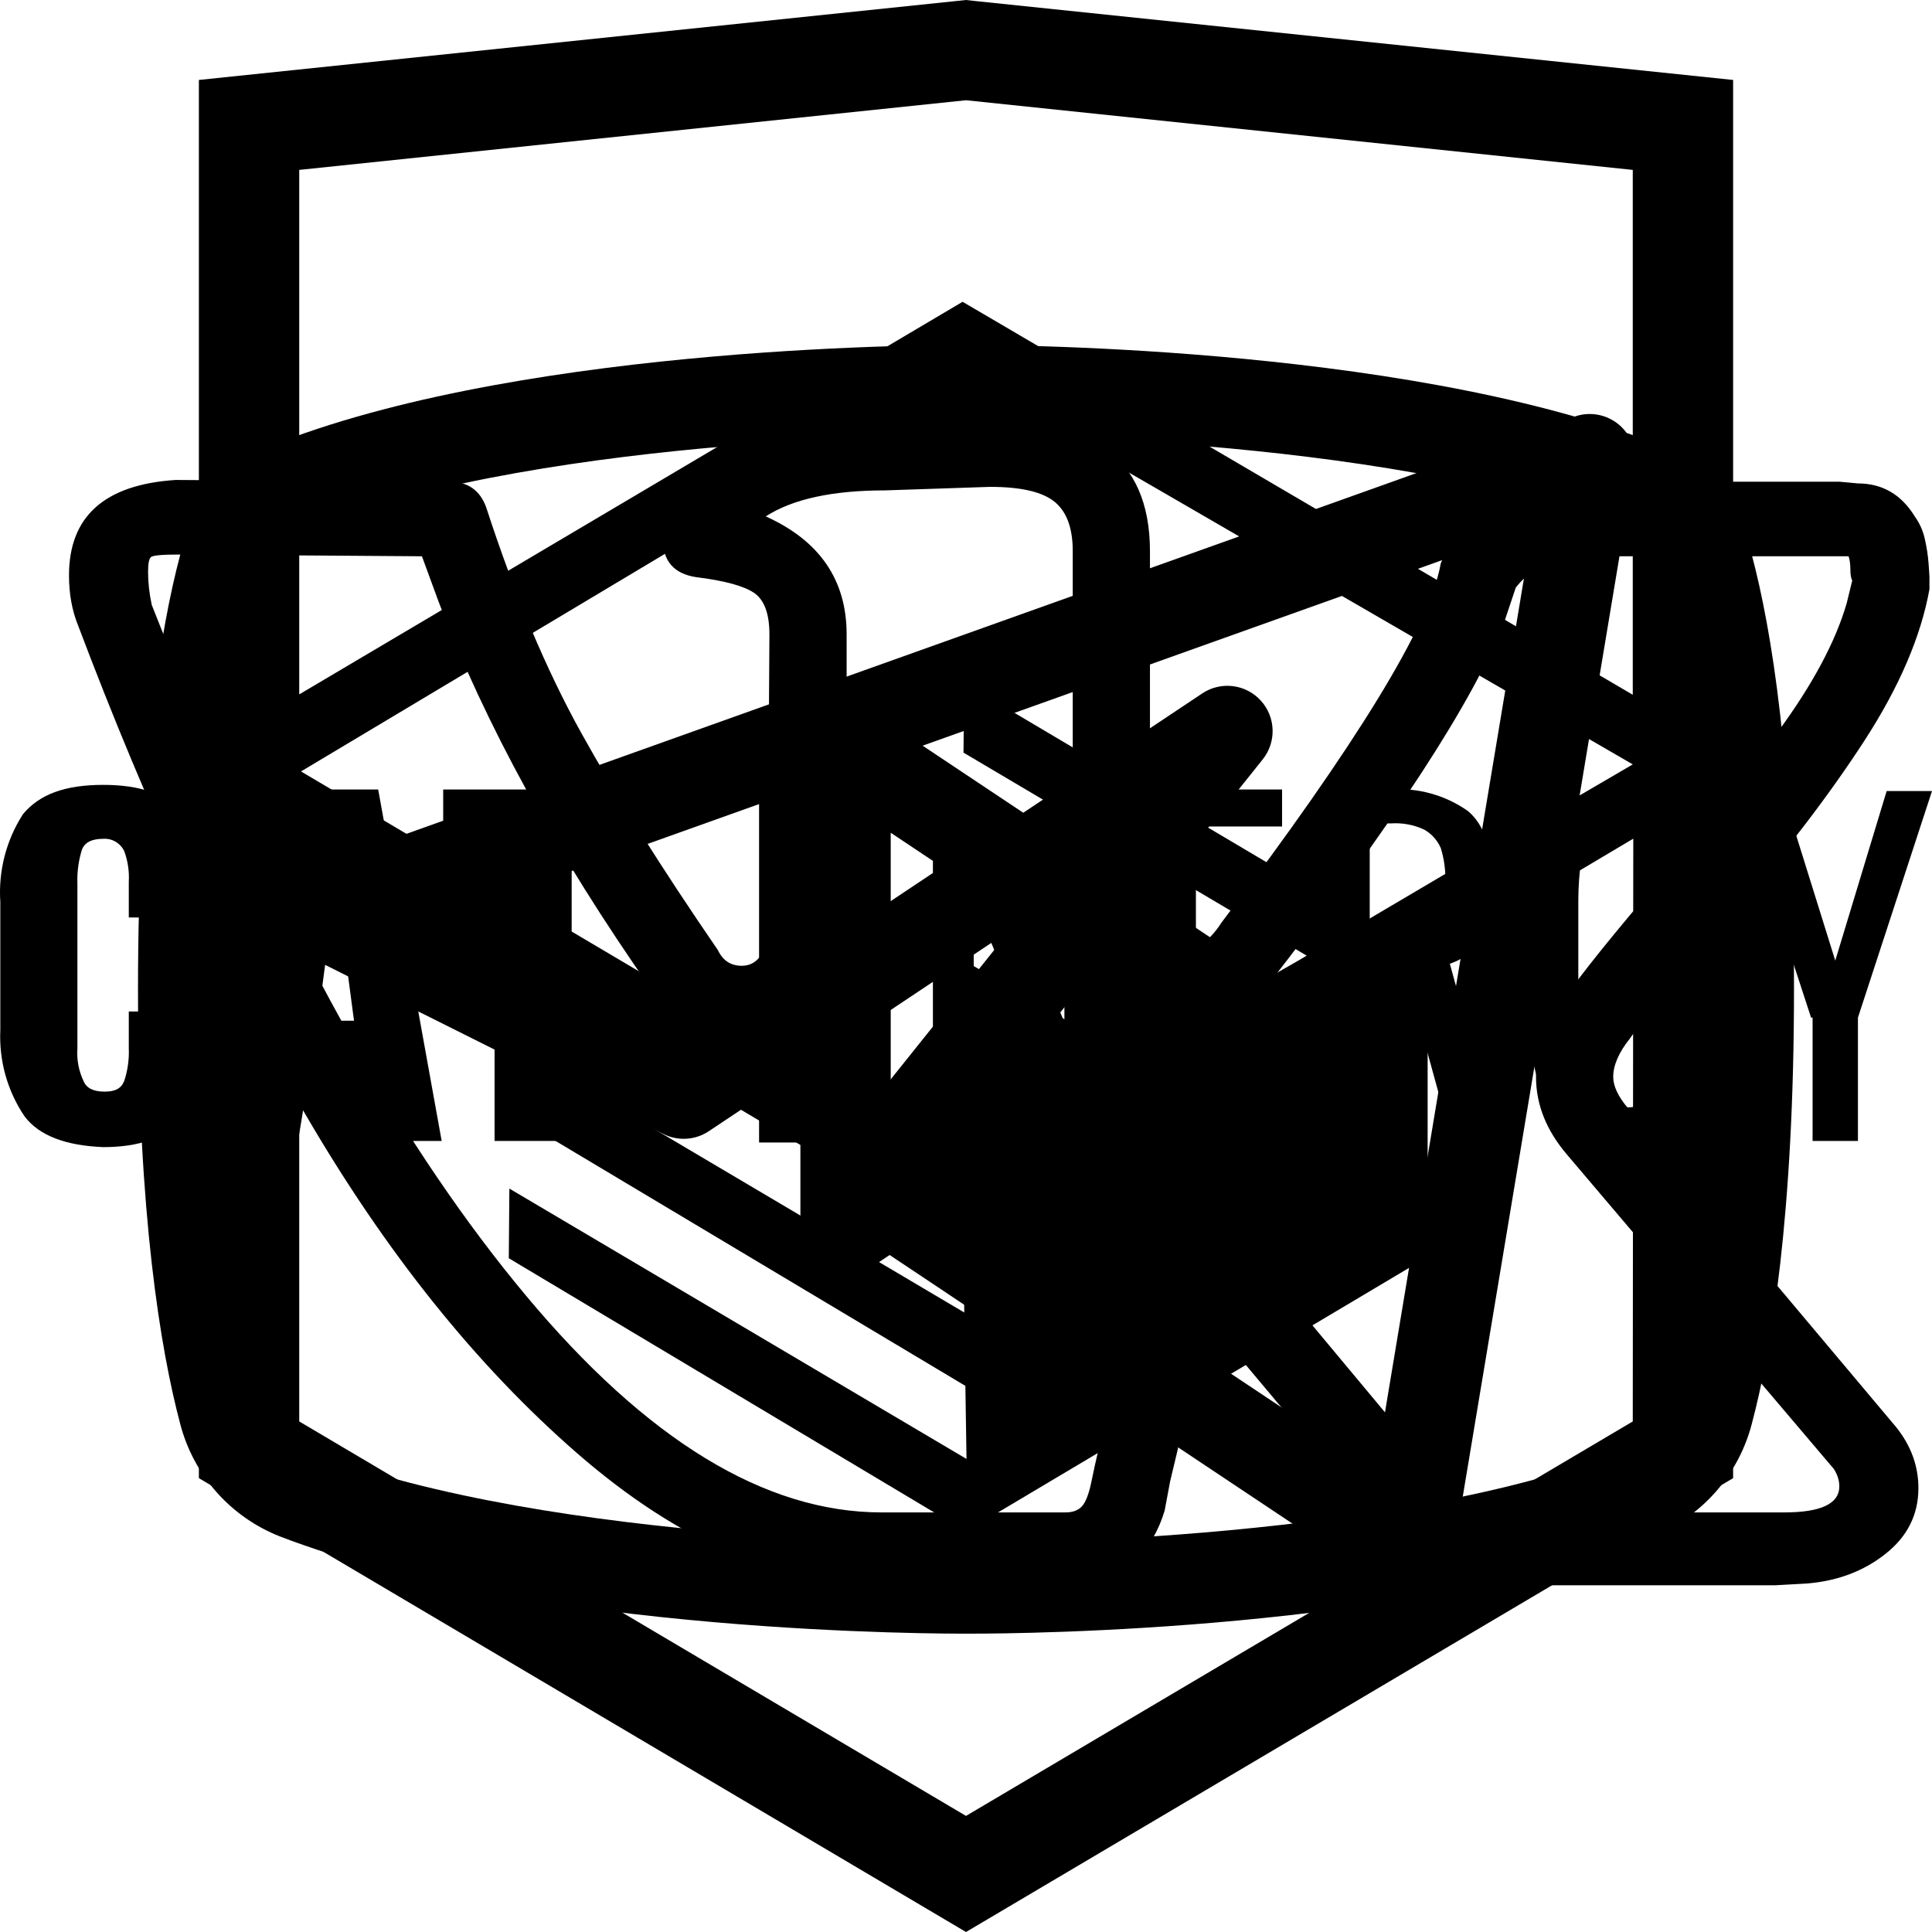
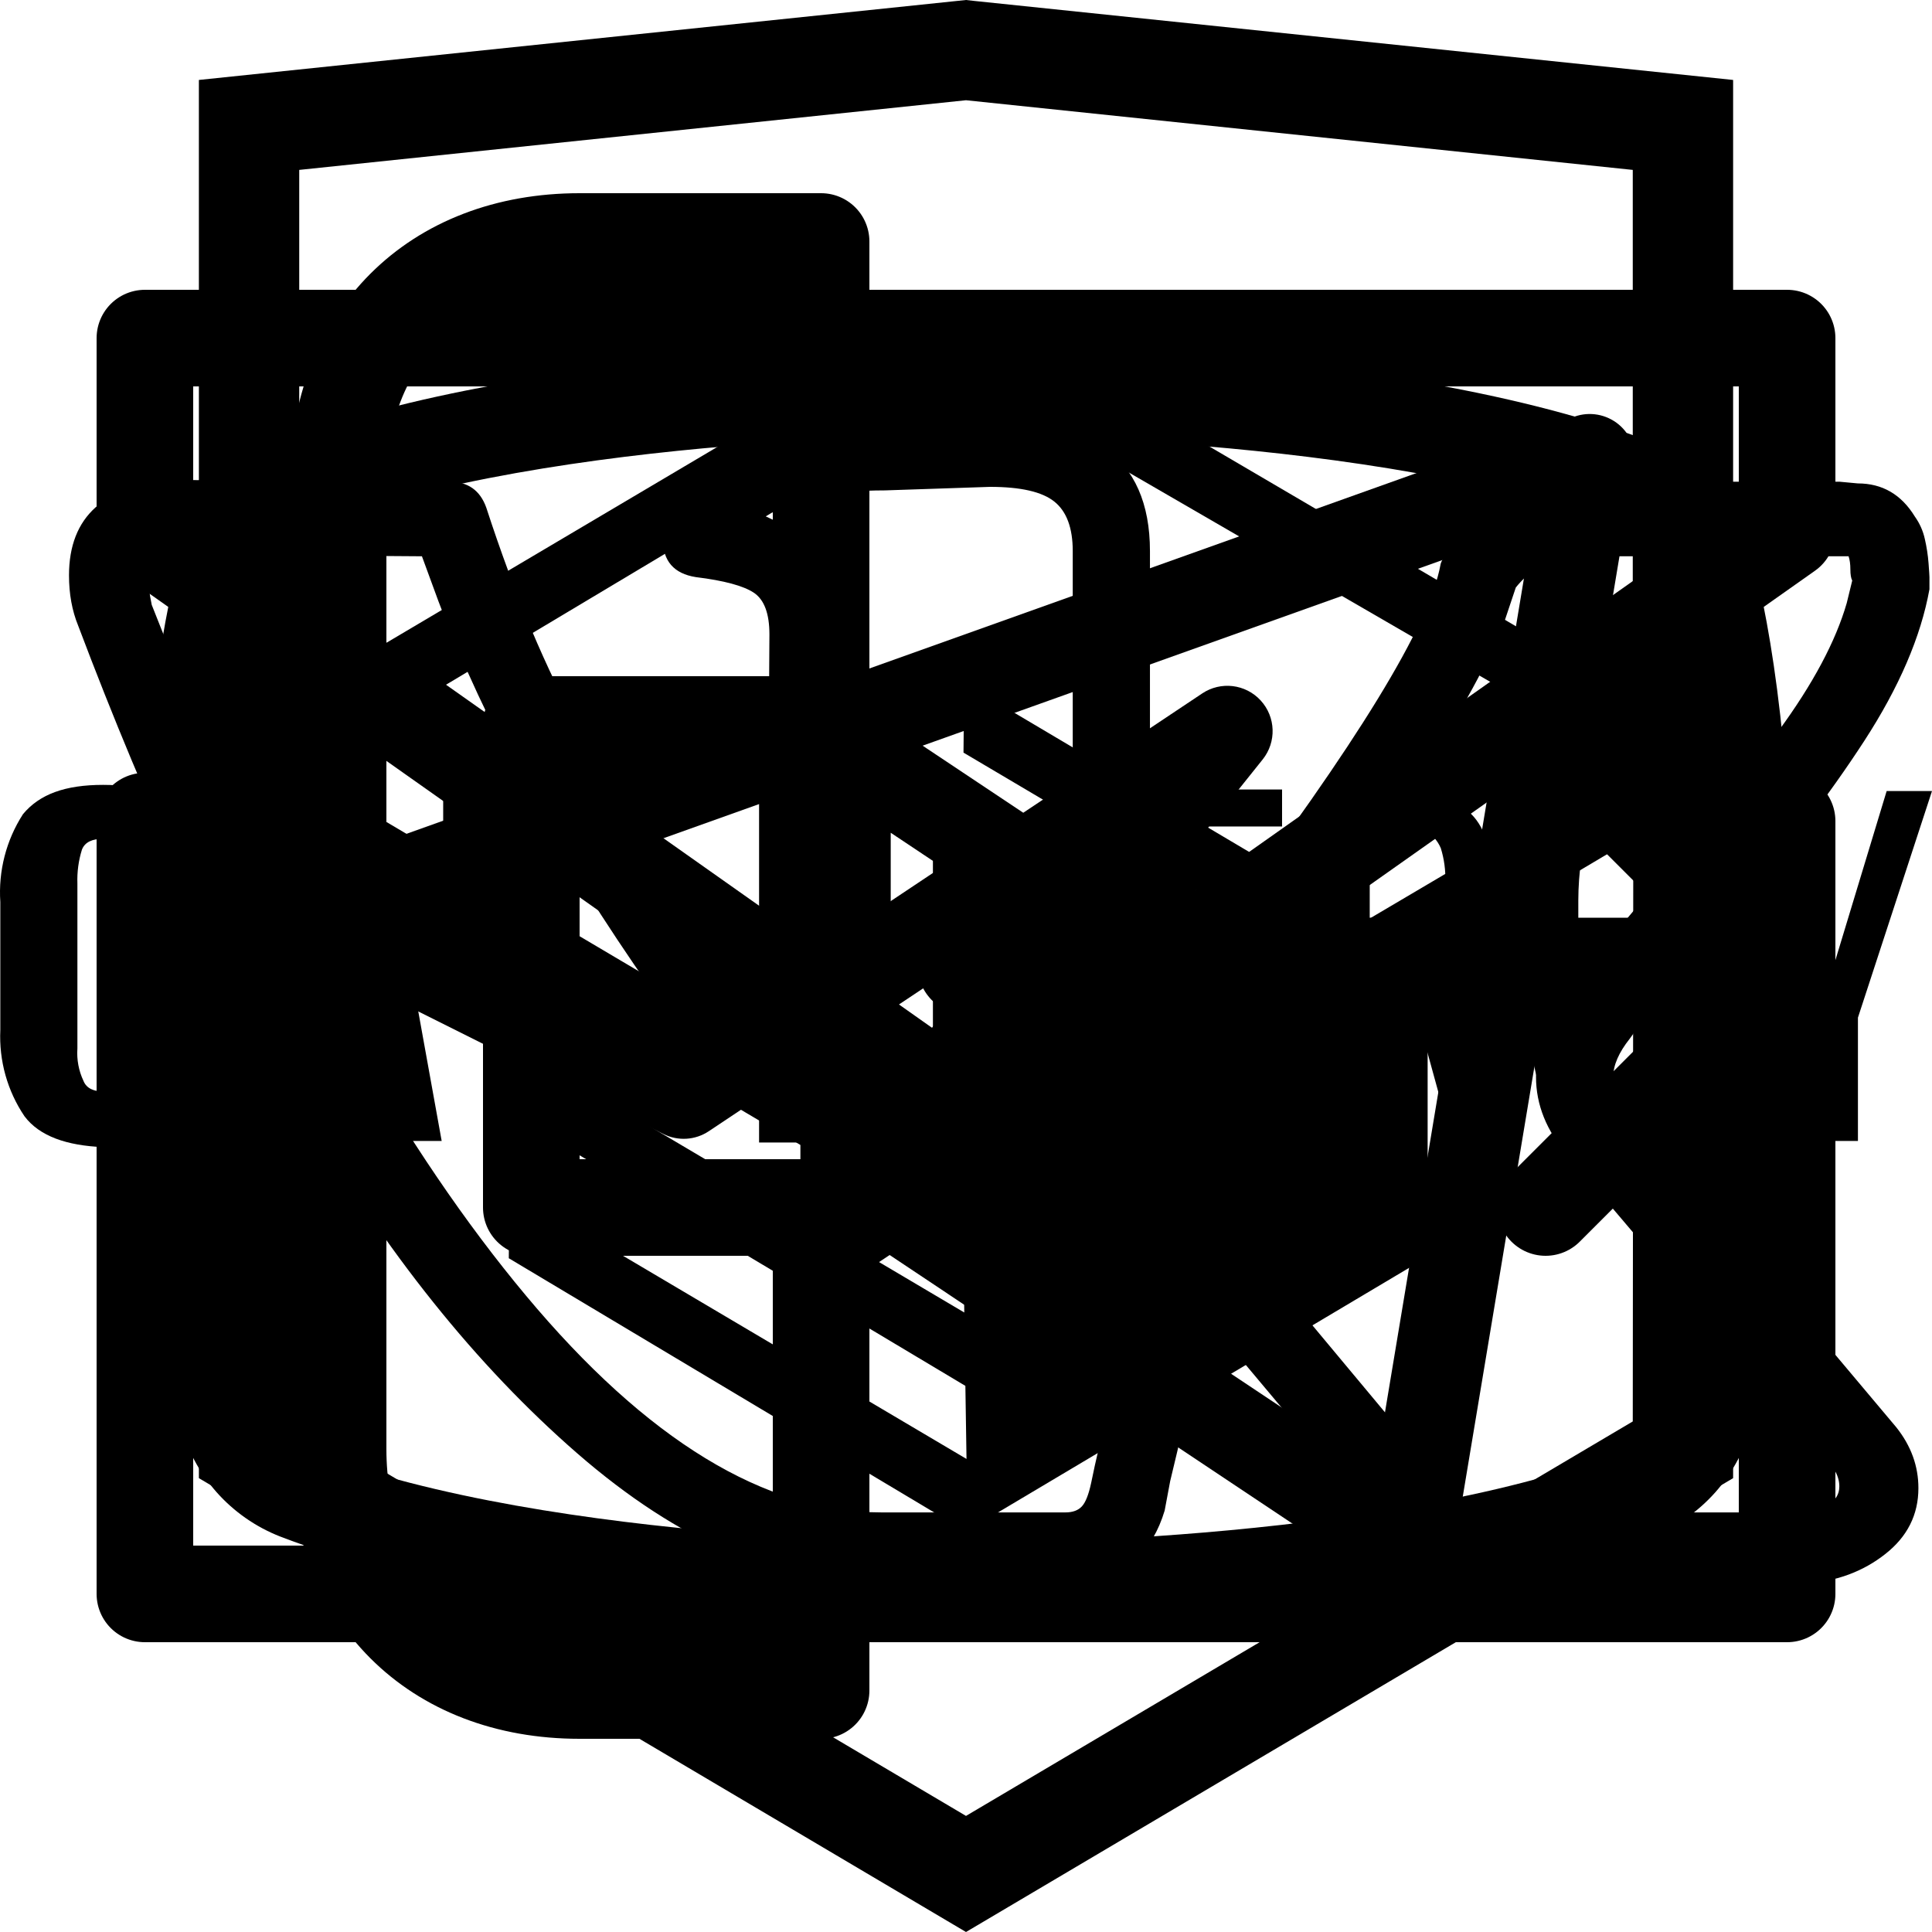
<svg xmlns="http://www.w3.org/2000/svg">
  <style>:root svg:not(:target) {
      display: none;
    }
  </style>
+   <svg id="email-stroke" viewBox="0 0 20 20" fill="none">
+     <path d="M1.5 8.5V16.5H18.5V8.5M1.5 3.5H18.5V5.5L10 11.5L1.5 5.5V3.5Z" stroke="black" stroke-linecap="round" stroke-linejoin="round" />
+   </svg>
+   <svg id="phone-stroke" viewBox="0 0 20 20" fill="none">
+     <path d="M10 10H18.5M18.5 10L16 7.5M18.5 10L16 12.5M8.5 2.5V7.5H5.5V12.5H8.5V17.5H6C4.5 17.5 3.5 16.5 3.5 15V5C3.5 3.5 4.5 2.5 6 2.5H8.5Z" stroke="black" stroke-linecap="round" stroke-linejoin="round" />
+   </svg>
  <svg id="logo-footer" viewBox="0 0 128 24">
    <path d="M1.624 21.957C0.49 20.282 -0.073 18.272 0.021 16.238V7.762C-0.116 5.706 0.412 3.661 1.523 1.94C2.625 0.613 4.327 0 6.831 0C9.334 0 10.937 0.613 11.938 1.736C13.025 3.159 13.56 4.941 13.44 6.74V8.783H8.533V6.434C8.573 5.739 8.471 5.044 8.233 4.391C8.106 4.128 7.904 3.91 7.654 3.764C7.405 3.618 7.118 3.552 6.831 3.574C6.13 3.574 5.629 3.779 5.429 4.289C5.202 5.015 5.101 5.775 5.128 6.536V17.464C5.076 18.202 5.214 18.942 5.529 19.608C5.729 20.119 6.23 20.323 6.931 20.323C7.632 20.323 8.033 20.119 8.233 19.608C8.46 18.918 8.562 18.191 8.533 17.464V15.013H13.44V17.055C13.542 18.884 13.01 20.692 11.938 22.162C10.937 23.387 9.234 24 6.831 24C4.428 23.898 2.625 23.285 1.624 21.957Z" />
    <path d="M19.348 0.306H25.056L29.262 23.591H24.656L23.855 18.689H20.55L19.749 23.591H15.042L19.348 0.306ZM23.454 15.626L22.252 6.536L21.051 15.626H23.454Z" />
    <path d="M32.767 4.187H29.362V0.306H41.279V4.085H37.874V23.591H32.767V4.187Z" />
    <path d="M50.392 0.306H59.204V2.757H53.496V10.417H58.102V12.766H53.496V21.345H59.204V23.694H50.291V0.306H50.392Z" />
    <path d="M61.808 0.306H64.011L70.52 15.728V0.306H73.123V23.591H71.121L64.511 7.66V23.591H61.808V0.306Z" />
    <path d="M76.128 0.306H84.94V2.757H79.232V10.417H83.838V12.766H79.232V21.345H84.94V23.694H76.128V0.306Z" />
    <path d="M87.543 0.306H92.15C93.962 0.179 95.763 0.683 97.257 1.736C98.359 2.655 98.859 4.289 98.859 6.434C98.859 9.396 97.958 11.234 96.055 11.847L99.26 23.489H96.156L93.151 12.562H90.648V23.489H87.443V0.306H87.543ZM91.95 10.315C92.982 10.402 94.011 10.112 94.854 9.498C95.455 8.987 95.755 7.966 95.755 6.434C95.783 5.673 95.681 4.913 95.455 4.187C95.229 3.666 94.842 3.236 94.353 2.962C93.663 2.641 92.906 2.501 92.15 2.553H90.748V10.213H91.95V10.315Z" />
    <path d="M102.865 21.855C101.824 20.07 101.335 18.005 101.463 15.932V8.17C101.438 6.69 101.607 5.213 101.964 3.779C102.299 2.707 102.967 1.775 103.866 1.123C104.984 0.448 106.274 0.128 107.571 0.204C109.674 0.204 111.177 0.715 112.078 1.838C113.115 3.322 113.61 5.128 113.48 6.945V7.762H110.476V7.047C110.48 6.192 110.413 5.337 110.275 4.494C110.191 3.96 109.903 3.483 109.474 3.166C108.911 2.789 108.243 2.61 107.571 2.655C106.853 2.608 106.143 2.826 105.569 3.268C105.333 3.471 105.141 3.72 105.003 4.001C104.865 4.282 104.785 4.589 104.768 4.902C104.636 5.815 104.569 6.737 104.567 7.66V16.34C104.493 17.663 104.698 18.986 105.168 20.221C105.569 21.038 106.37 21.345 107.571 21.345C108.046 21.405 108.527 21.321 108.955 21.103C109.383 20.885 109.737 20.543 109.975 20.119C110.504 18.828 110.743 17.432 110.676 16.034V14.4H107.772V12.051H113.58V23.591H111.577L111.277 20.936C111.014 21.826 110.467 22.601 109.724 23.138C108.98 23.674 108.081 23.942 107.171 23.898C106.343 23.948 105.517 23.787 104.765 23.43C104.014 23.074 103.361 22.533 102.865 21.855Z" />
    <path d="M119.989 15.421L115.082 0.408H118.086L121.591 11.643L124.996 0.408H128L123.093 15.421V23.591H120.089V15.421H119.989Z" />
  </svg>
  <svg id="social-vk" viewBox="0 0 28 22">
    <path d="M1 5.339C1 4.484 1.515 4.023 2.545 3.956L6.515 3.981C6.782 3.981 6.959 4.107 7.048 4.358C7.457 5.615 7.914 6.701 8.42 7.615C8.926 8.528 9.588 9.58 10.405 10.771C10.476 10.922 10.592 10.997 10.751 10.997C10.876 10.997 10.973 10.938 11.044 10.821L11.124 10.544L11.151 6.194C11.151 5.892 11.076 5.691 10.925 5.59C10.774 5.49 10.494 5.414 10.085 5.364C9.766 5.314 9.606 5.129 9.606 4.811C9.606 4.744 9.615 4.693 9.632 4.66C10.005 3.57 11.071 3.025 12.83 3.025L14.322 3C14.997 3 15.556 3.159 16 3.478C16.444 3.796 16.666 4.299 16.666 4.987V10.695C16.791 10.779 16.906 10.821 17.013 10.821C17.279 10.821 17.51 10.67 17.705 10.368C19.659 7.786 20.716 6.06 20.876 5.188C20.876 5.171 20.894 5.129 20.929 5.062C21.053 4.811 21.258 4.593 21.542 4.408C21.826 4.224 22.075 4.098 22.288 4.031C22.359 3.998 22.439 3.981 22.528 3.981H26.657L26.924 4.006C27.279 4.006 27.554 4.165 27.75 4.484C27.821 4.584 27.87 4.693 27.896 4.811C27.923 4.928 27.941 5.045 27.95 5.163C27.959 5.28 27.963 5.347 27.963 5.364V5.54C27.839 6.227 27.523 6.961 27.017 7.74C26.511 8.52 25.867 9.362 25.085 10.268C24.304 11.173 23.816 11.768 23.62 12.053C23.46 12.254 23.38 12.439 23.38 12.607C23.38 12.741 23.451 12.892 23.593 13.059L27.483 17.686C27.697 17.955 27.803 18.248 27.803 18.567C27.803 18.952 27.643 19.271 27.323 19.522C27.004 19.774 26.622 19.916 26.178 19.95L25.725 19.975H21.675C21.657 19.975 21.622 19.979 21.569 19.987C21.515 19.996 21.48 20 21.462 20C21.071 20 20.707 19.841 20.37 19.522C20.245 19.388 19.41 18.399 17.865 16.555C17.776 16.437 17.652 16.328 17.492 16.228C17.421 16.496 17.328 16.882 17.212 17.385C17.097 17.888 17.013 18.248 16.959 18.466L16.879 18.893C16.702 19.48 16.329 19.832 15.76 19.95L15.387 19.975H12.776C11.302 19.975 9.832 19.338 8.367 18.064C6.901 16.789 5.583 15.142 4.41 13.122C3.238 11.102 2.146 8.75 1.133 6.068C1.044 5.85 1 5.607 1 5.339ZM17.013 11.852C16.64 11.852 16.302 11.756 16 11.563C15.698 11.37 15.547 11.106 15.547 10.771V4.987C15.547 4.651 15.458 4.412 15.281 4.27C15.103 4.127 14.792 4.056 14.348 4.056L12.83 4.107C12.066 4.107 11.489 4.232 11.098 4.484C11.879 4.836 12.27 5.406 12.27 6.194V10.62C12.235 11.039 12.057 11.387 11.737 11.664C11.418 11.94 11.062 12.078 10.671 12.078C10.139 12.078 9.73 11.835 9.446 11.349C8.06 9.371 7.03 7.493 6.355 5.716L6.115 5.062L2.572 5.037C2.341 5.037 2.212 5.05 2.186 5.075C2.159 5.1 2.146 5.171 2.146 5.288C2.146 5.439 2.163 5.599 2.199 5.766L2.758 7.175C4.25 10.813 5.871 13.68 7.621 15.775C9.37 17.871 11.089 18.919 12.776 18.919H15.441C15.547 18.919 15.627 18.889 15.68 18.831C15.734 18.772 15.778 18.659 15.814 18.491L15.867 18.24L16.373 16.027C16.515 15.725 16.64 15.524 16.746 15.423C16.942 15.239 17.172 15.146 17.439 15.146C17.865 15.146 18.3 15.389 18.744 15.876L21.009 18.592C21.151 18.81 21.302 18.919 21.462 18.919H25.858C26.391 18.919 26.657 18.793 26.657 18.541C26.657 18.458 26.631 18.374 26.578 18.29L22.714 13.738C22.412 13.386 22.261 13.009 22.261 12.607C22.261 12.204 22.403 11.819 22.688 11.45C22.919 11.114 23.367 10.557 24.033 9.777C24.699 8.998 25.281 8.268 25.778 7.59C26.276 6.91 26.604 6.294 26.764 5.741L26.844 5.414C26.826 5.381 26.817 5.326 26.817 5.251C26.817 5.175 26.808 5.112 26.791 5.062H22.608C22.341 5.163 22.128 5.314 21.968 5.515L21.808 5.993C21.364 7.149 20.201 8.935 18.318 11.349C17.945 11.684 17.51 11.852 17.013 11.852Z" />
  </svg>
  <svg id="social-youtube" viewBox="0 0 28 22">
    <path d="M17.851 10.793L12.614 7.302C12.516 7.237 12.402 7.2 12.284 7.195C12.166 7.189 12.049 7.216 11.945 7.272C11.841 7.328 11.754 7.411 11.693 7.512C11.632 7.613 11.6 7.729 11.6 7.847V14.829C11.6 14.948 11.633 15.065 11.694 15.167C11.756 15.269 11.844 15.352 11.949 15.407C12.052 15.463 12.169 15.489 12.286 15.484C12.404 15.478 12.517 15.44 12.614 15.375L17.851 11.884C17.941 11.824 18.015 11.743 18.066 11.648C18.117 11.553 18.144 11.446 18.144 11.338C18.144 11.23 18.117 11.124 18.066 11.029C18.015 10.934 17.941 10.852 17.851 10.793ZM12.909 13.607V9.069L16.313 11.338L12.909 13.607ZM25.389 5.044C25.294 4.675 25.113 4.335 24.861 4.051C24.609 3.766 24.292 3.546 23.938 3.407C20.218 1.978 14.251 2 14 2C13.749 2 7.782 1.978 4.062 3.407C3.708 3.546 3.391 3.766 3.139 4.051C2.887 4.335 2.706 4.675 2.611 5.044C2.327 6.113 2 8.076 2 11.338C2 14.6 2.327 16.564 2.611 17.633C2.706 18.001 2.887 18.341 3.139 18.626C3.391 18.91 3.708 19.131 4.062 19.269C7.782 20.698 13.749 20.676 14 20.676H14.076C14.829 20.676 20.393 20.633 23.938 19.269C24.292 19.131 24.609 18.91 24.861 18.626C25.113 18.341 25.294 18.001 25.389 17.633C25.673 16.564 26 14.6 26 11.338C26 8.076 25.673 6.113 25.389 5.044ZM24.124 17.305C24.081 17.472 23.999 17.626 23.885 17.755C23.771 17.884 23.629 17.984 23.469 18.047C19.978 19.389 14.066 19.367 14 19.367C13.934 19.367 8.022 19.389 4.531 18.047C4.371 17.984 4.228 17.884 4.115 17.755C4.001 17.626 3.919 17.472 3.876 17.305C3.615 16.302 3.309 14.458 3.309 11.338C3.309 8.218 3.615 6.375 3.876 5.371C3.919 5.204 4.001 5.05 4.115 4.922C4.228 4.793 4.371 4.692 4.531 4.629C8.022 3.287 13.934 3.309 14 3.309C14.066 3.309 19.978 3.287 23.469 4.629C23.629 4.692 23.771 4.793 23.885 4.922C23.999 5.05 24.081 5.204 24.124 5.371C24.386 6.375 24.691 8.218 24.691 11.338C24.691 14.458 24.386 16.302 24.124 17.305Z" />
  </svg>
  <svg id="social-tg" viewBox="0 0 28 22">
    <path d="M23.461 3.153C23.639 3.302 23.726 3.535 23.687 3.764L21.061 19.521C21.024 19.741 20.879 19.927 20.674 20.016C20.47 20.105 20.235 20.083 20.049 19.96L12.171 14.707C12.018 14.605 11.915 14.444 11.886 14.262C11.858 14.08 11.907 13.895 12.022 13.751L14.633 10.488L10.273 13.394C10.077 13.525 9.826 13.541 9.615 13.435L4.363 10.809C4.128 10.691 3.985 10.445 4.001 10.182C4.017 9.92 4.188 9.692 4.436 9.604L22.819 3.038C23.038 2.96 23.282 3.004 23.461 3.153ZM6.326 10.323L9.862 12.091L17.423 7.05C17.692 6.87 18.052 6.913 18.271 7.152C18.49 7.391 18.502 7.753 18.3 8.006L13.495 14.012L19.933 18.304L22.208 4.651L6.326 10.323Z" />
  </svg>
  <svg id="copyright-logo" viewBox="0 0 27 34">
    <path d="M13.643 0.016L13.5 0L0 1.407V26.013L13.5 34L27 26.013V1.407L13.643 0.016ZM25.234 25.015L13.5 31.957L1.766 25.015V14.929L13.451 21.845L13.47 23.098L5.454 18.355L5.443 19.58L13.489 24.389L13.509 25.675L5.464 20.917L5.454 22.143L13.5 26.951L21.624 22.118V20.893V16.909L25.243 14.759L25.234 25.015ZM25.234 13.452L22.015 15.332L20.532 16.207L13.467 12.02L13.456 13.245L19.496 16.818L19.443 16.849L19.313 16.925L18.454 17.417L13.467 14.469L13.456 15.694L17.392 18.022L16.459 18.631L16.438 18.644L13.467 16.902L13.456 18.127L15.403 19.262L13.415 20.448L1.797 13.576L13.435 6.618L25.234 13.452ZM25.234 12.227L13.44 5.311L1.766 12.22V2.99L13.5 1.764L25.234 2.99V12.227Z" />
  </svg>
</svg>
